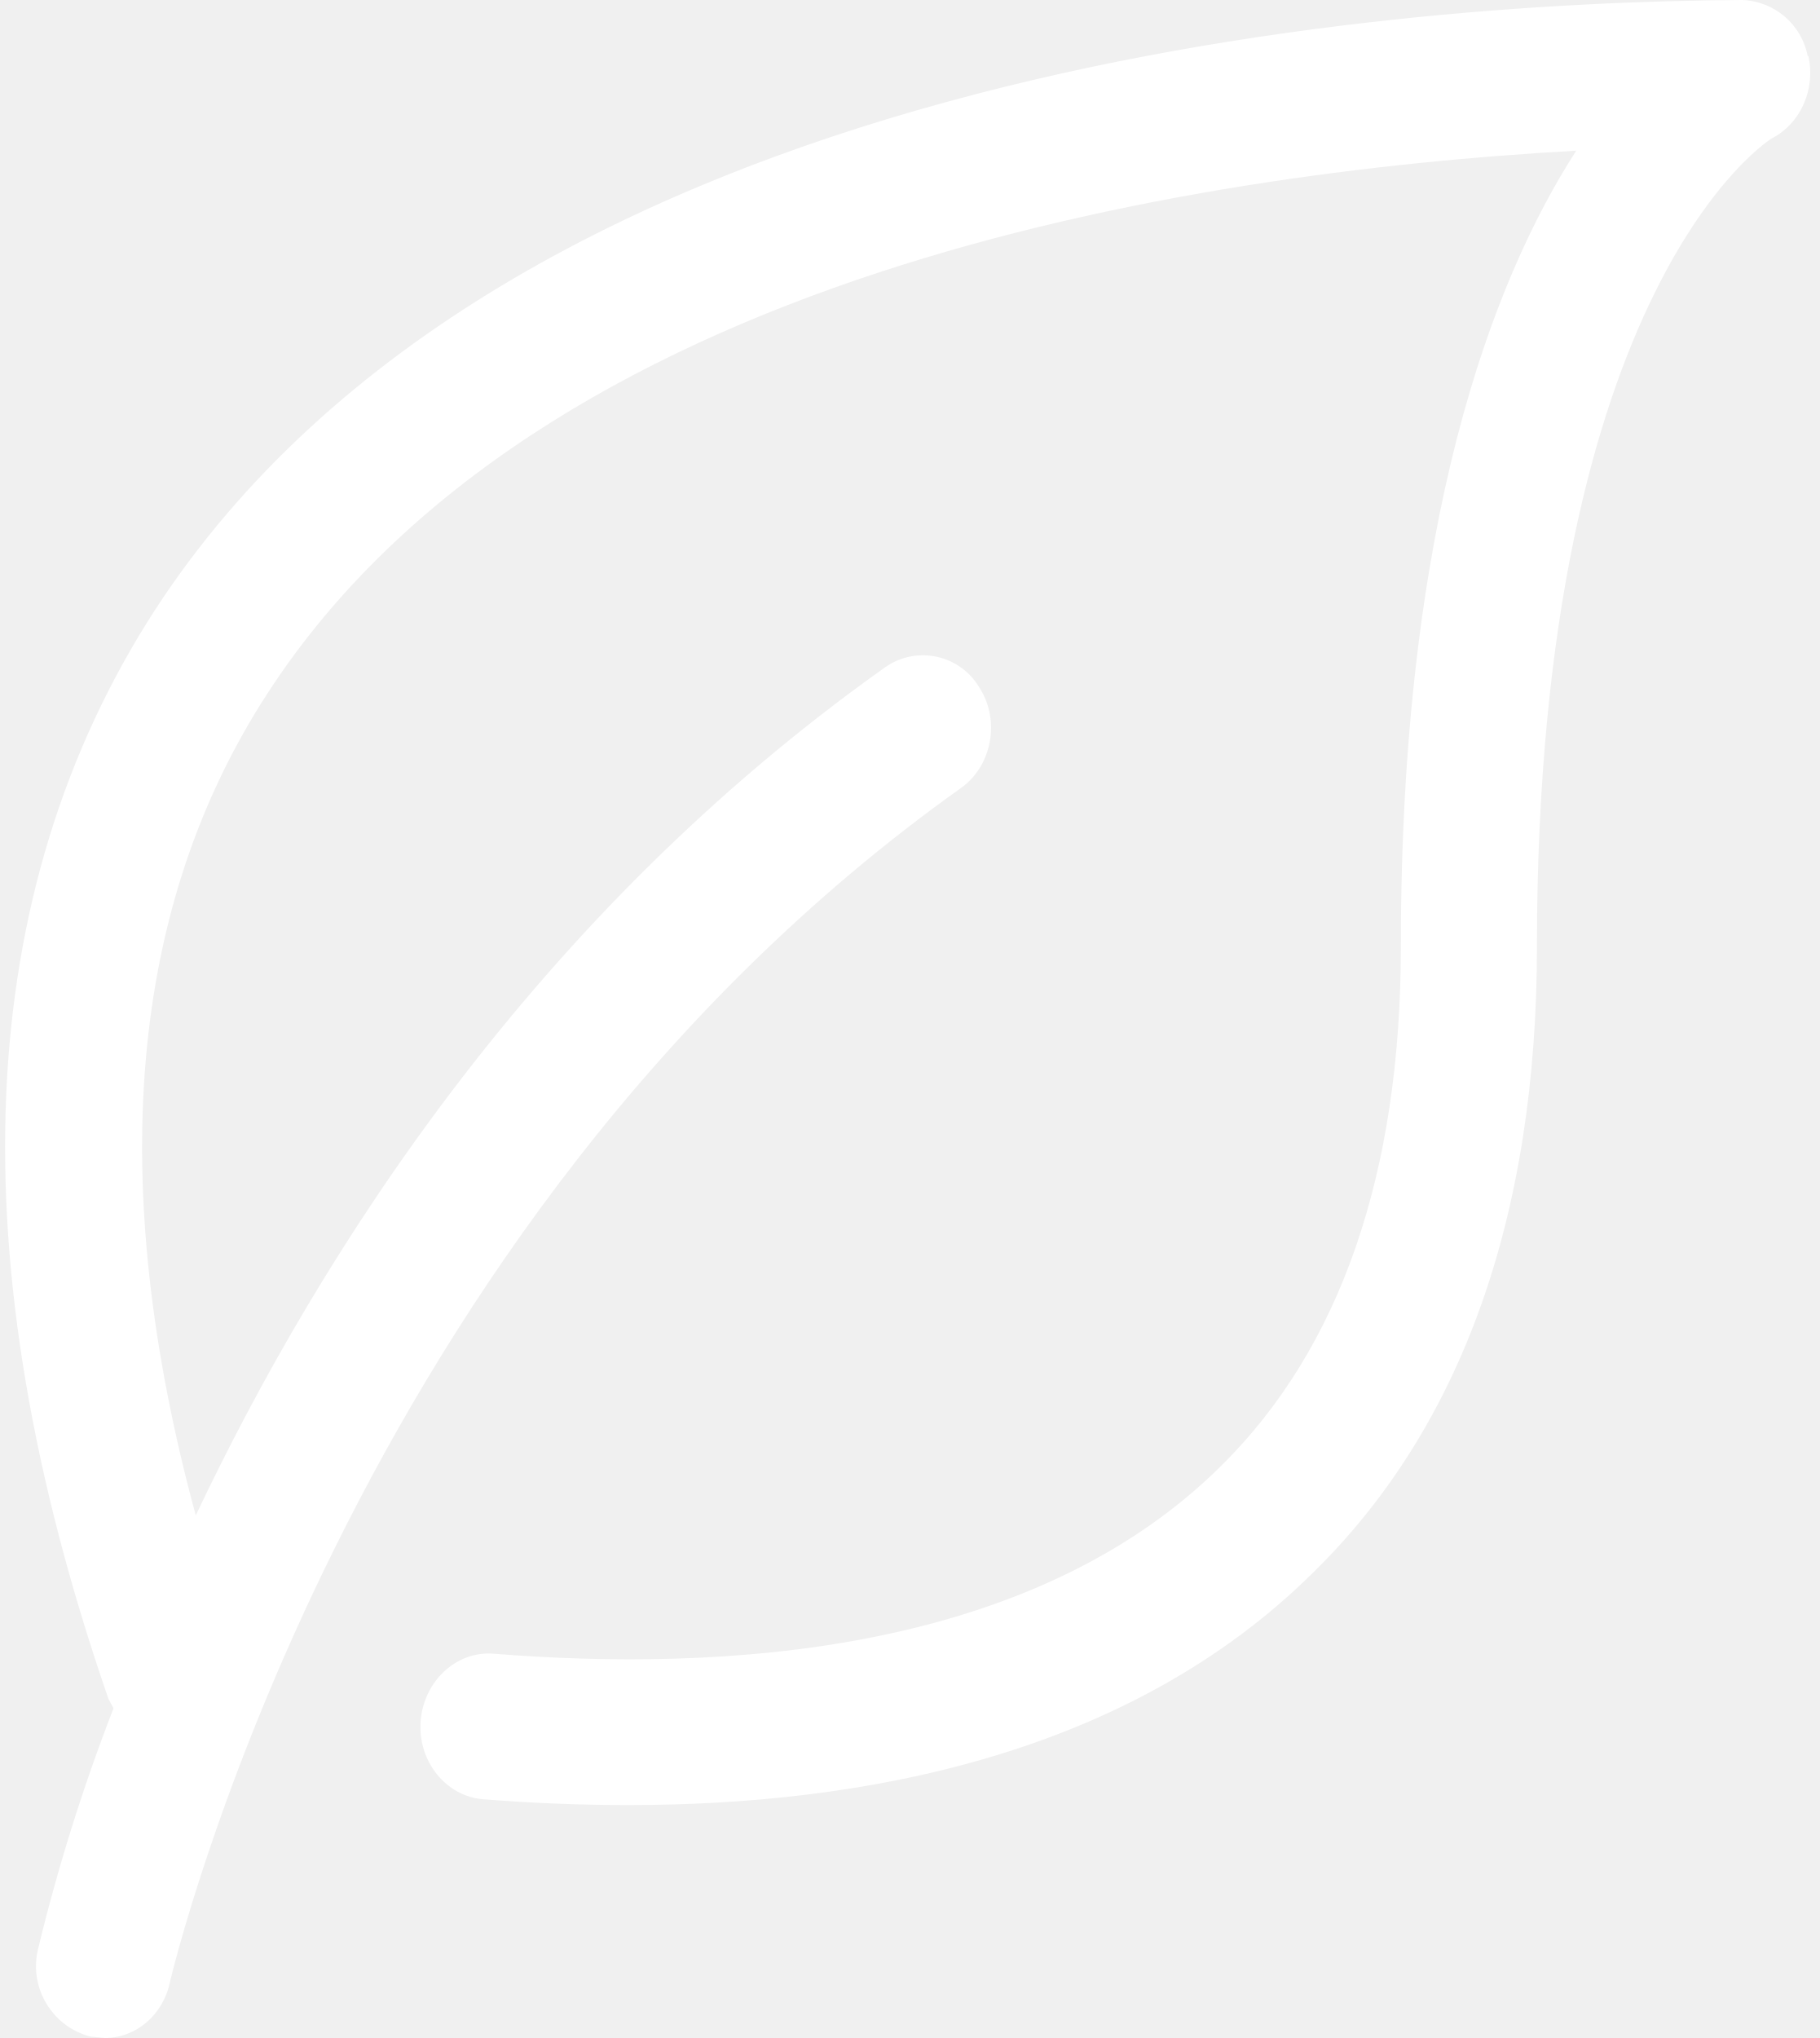
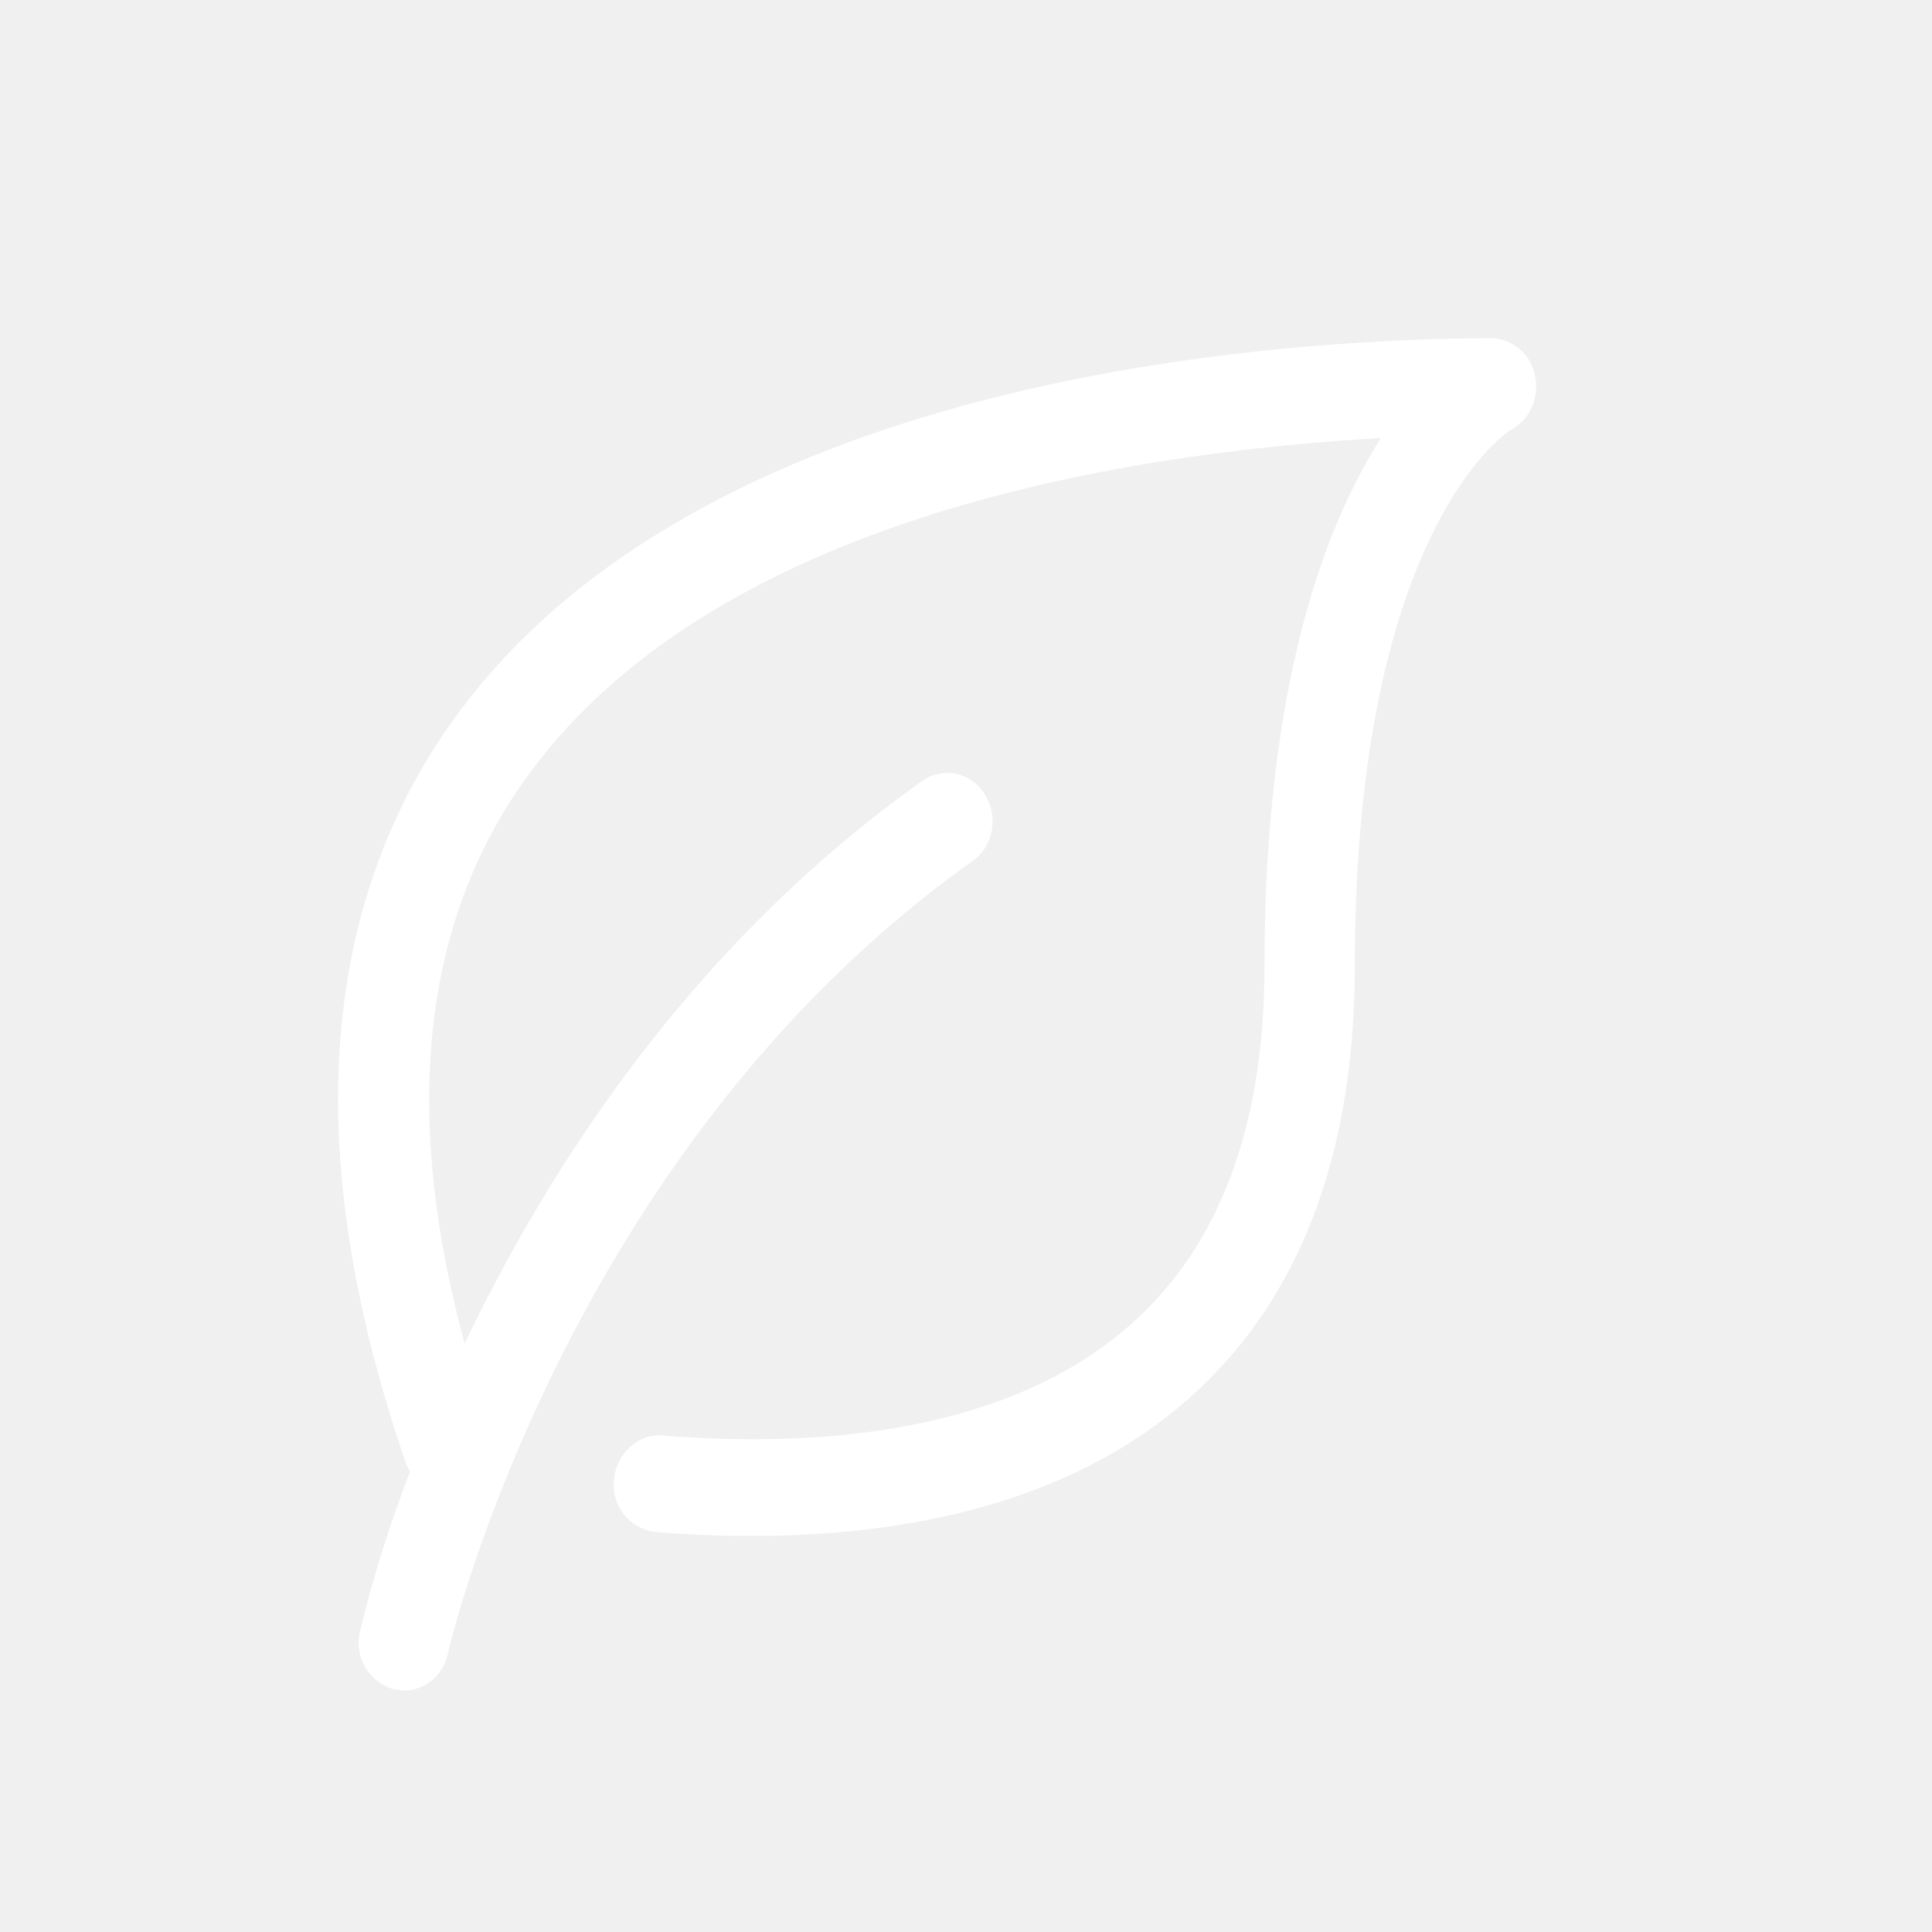
- <svg xmlns="http://www.w3.org/2000/svg" viewBox="0 0 25 28" fill="none">
-   <path d="M24.84.77a.95.95 0 0 0-.9-.77h-.01c-4.94.03-16.95.92-21.8 8.38-2.51 3.88-2.73 8.91-.64 14.96l.07.13a25.93 25.93 0 0 0-1.04 3.32 1 1 0 0 0 .72 1.19l.2.02c.43 0 .81-.32.9-.79.03-.1 2.42-10.37 10.86-16.38.43-.3.55-.93.26-1.38a.9.9 0 0 0-1.3-.28c-4.79 3.4-7.74 8-9.47 11.65-1.24-4.57-.92-8.37.99-11.3 3.74-5.76 12.62-7.15 17.98-7.45-1.16 1.8-2.41 5.1-2.41 10.93 0 3.12-.83 5.52-2.47 7.14-2.62 2.6-6.88 2.83-10 2.58-.51-.04-.96.38-1 .93-.04.55.35 1.03.86 1.07.63.05 1.3.08 1.99.08 3.17 0 6.86-.66 9.42-3.2 2.04-2 3.07-4.9 3.07-8.6 0-9.1 3.22-11.1 3.23-11.1.4-.21.6-.68.5-1.13Z" fill="#fff" />
+ <svg xmlns="http://www.w3.org/2000/svg" viewBox="0 0 40 40">
+   <path fill="#fff" d="M31.78 7.77a.95.95 0 0 0-.92-.77c-4.94.03-16.95.92-21.8 8.38-2.51 3.88-2.73 8.91-.64 14.96l.07.13a25.93 25.93 0 0 0-1.04 3.32 1 1 0 0 0 .72 1.19l.2.02c.43 0 .82-.32.91-.79.02-.1 2.4-10.37 10.85-16.38.44-.3.55-.92.26-1.38a.9.9 0 0 0-1.3-.28c-4.78 3.4-7.73 8-9.47 11.65-1.24-4.57-.91-8.37.99-11.3 3.74-5.76 12.62-7.15 17.98-7.45-1.15 1.8-2.41 5.1-2.41 10.93 0 3.12-.83 5.52-2.47 7.14-2.62 2.6-6.88 2.83-10 2.58-.5-.04-.96.38-1 .93a.98.98 0 0 0 .87 1.07c.62.05 1.28.08 1.98.08 3.17 0 6.87-.66 9.43-3.2 2.03-2 3.06-4.9 3.06-8.6 0-9.1 3.22-11.1 3.23-11.1.4-.21.6-.68.5-1.13Z" />
</svg>
